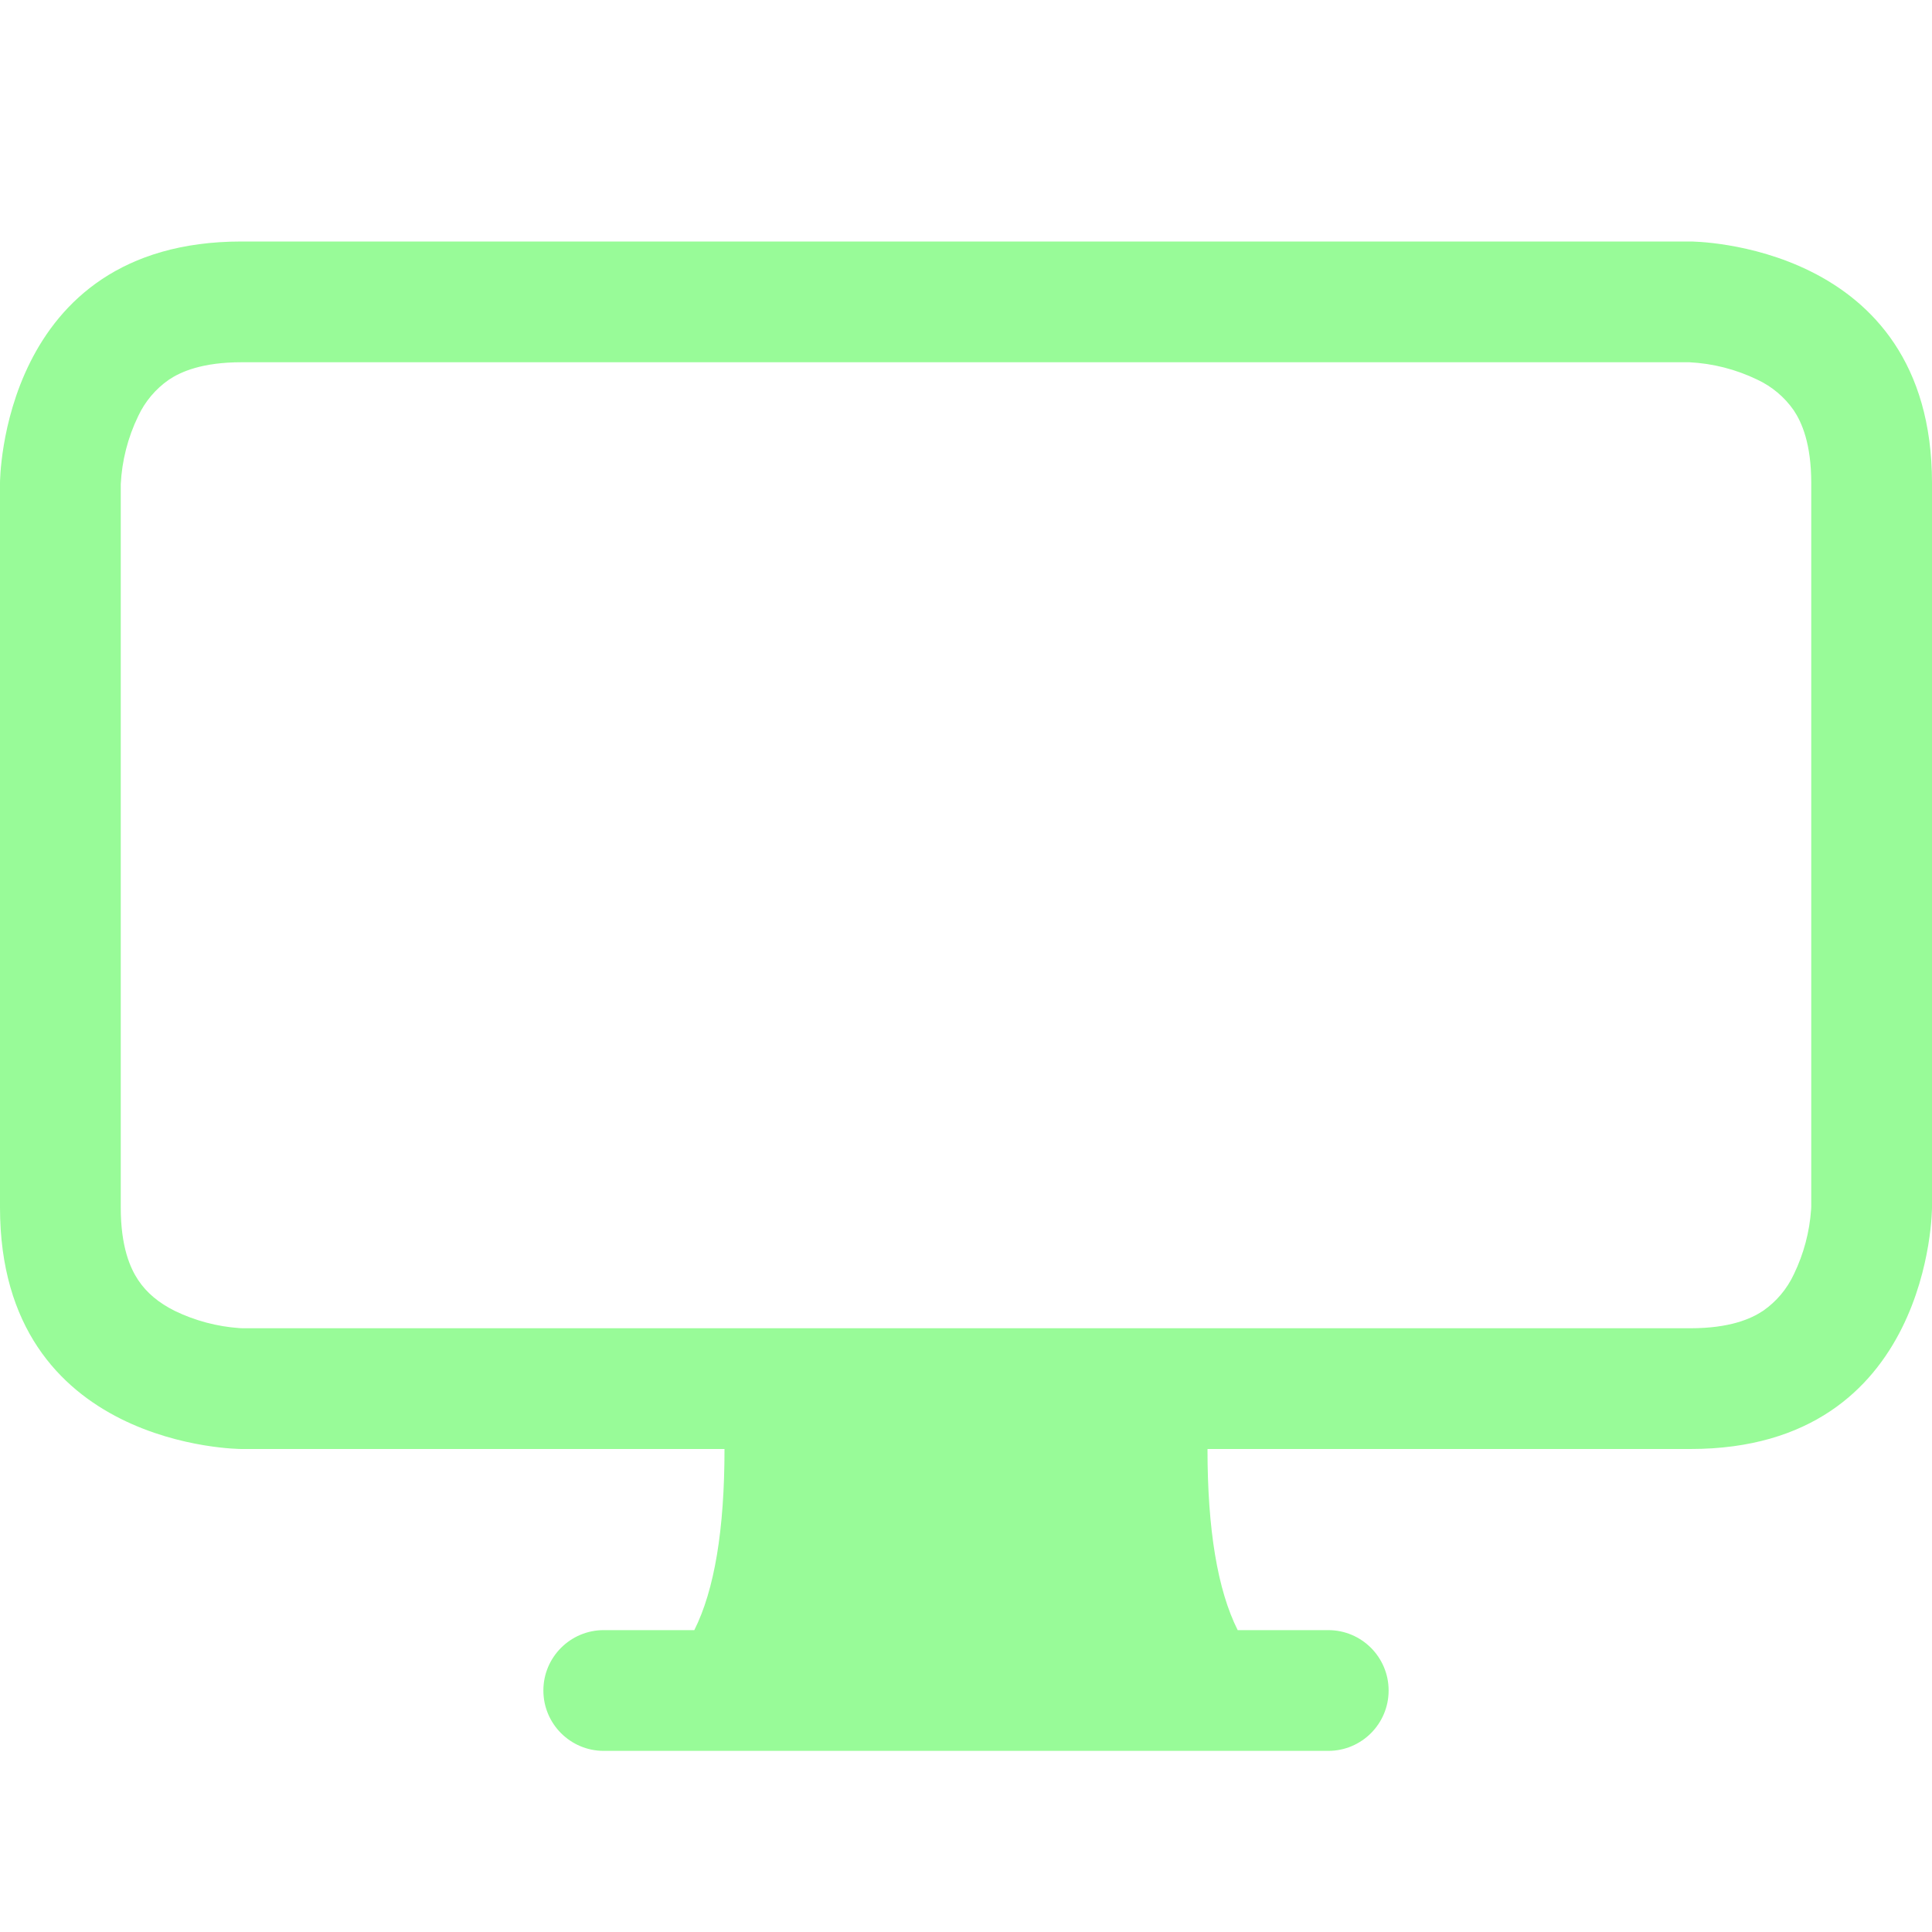
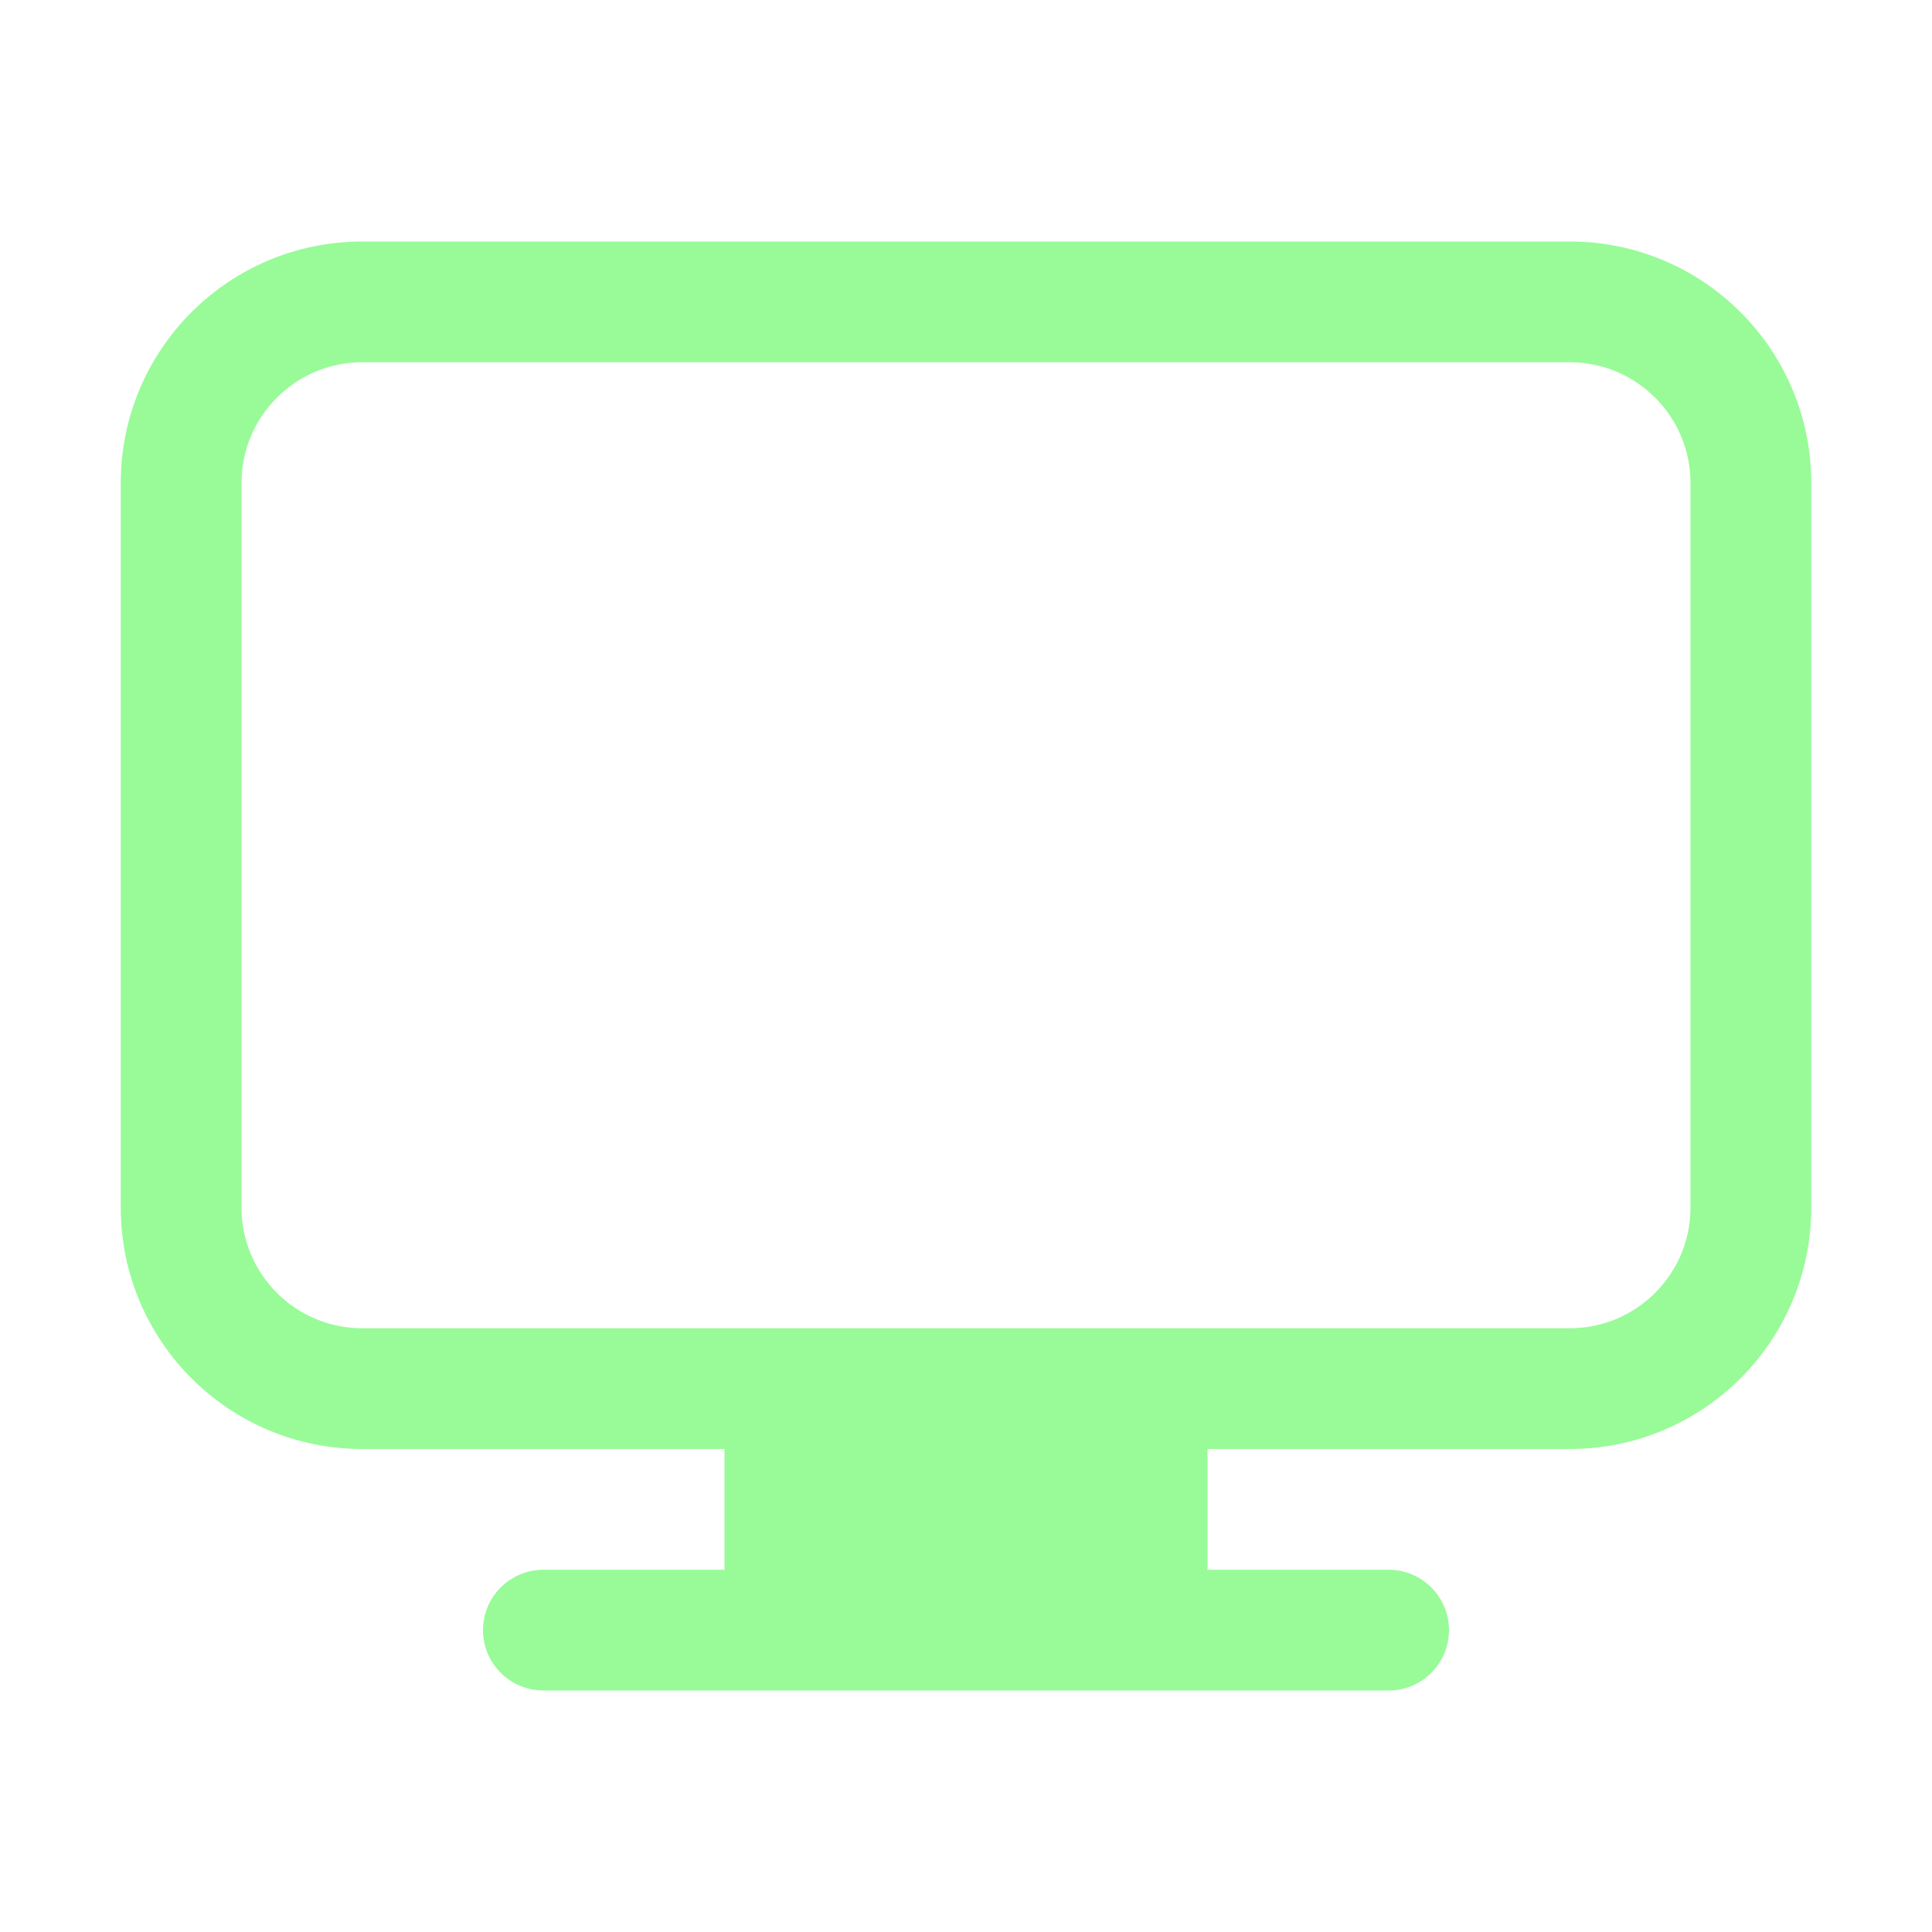
- <svg xmlns="http://www.w3.org/2000/svg" width="16" height="16" fill="#98FB98" class="bi bi-display" viewBox="0 0 16 16">
-   <path d="M0 4s0-2 2-2h12s2 0 2 2v6s0 2-2 2h-4c0 .667.083 1.167.25 1.5H11a.5.5 0 0 1 0 1H5a.5.5 0 0 1 0-1h.75c.167-.333.25-.833.25-1.5H2s-2 0-2-2V4zm1.398-.855a.758.758 0 0 0-.254.302A1.46 1.46 0 0 0 1 4.01V10c0 .325.078.502.145.602.07.105.17.188.302.254a1.464 1.464 0 0 0 .538.143L2.01 11H14c.325 0 .502-.078.602-.145a.758.758 0 0 0 .254-.302 1.464 1.464 0 0 0 .143-.538L15 9.99V4c0-.325-.078-.502-.145-.602a.757.757 0 0 0-.302-.254A1.46 1.46 0 0 0 13.99 3H2c-.325 0-.502.078-.602.145z" />
+ <svg xmlns="http://www.w3.org/2000/svg" height="16" viewBox="0 0 16 16" width="16">
+   <path d="m4.5 14c-.276 0-.5-.224-.5-.5s.224-.5.5-.5h1.5v-1h-3c-1.105 0-2-.895-2-2v-6c0-1.105.895-2 2-2h10c1.105 0 2 .895 2 2v6c0 1.105-.895 2-2 2h-3v1h1.5c.276 0 .5.224.5.5s-.224.5-.5.5zm8.5-11h-10c-.552 0-1 .448-1 1v6c0 .552.448 1 1 1h10c.552 0 1-.448 1-1v-6c0-.552-.448-1-1-1z" fill="#98FB98" fill-rule="evenodd" />
</svg>
